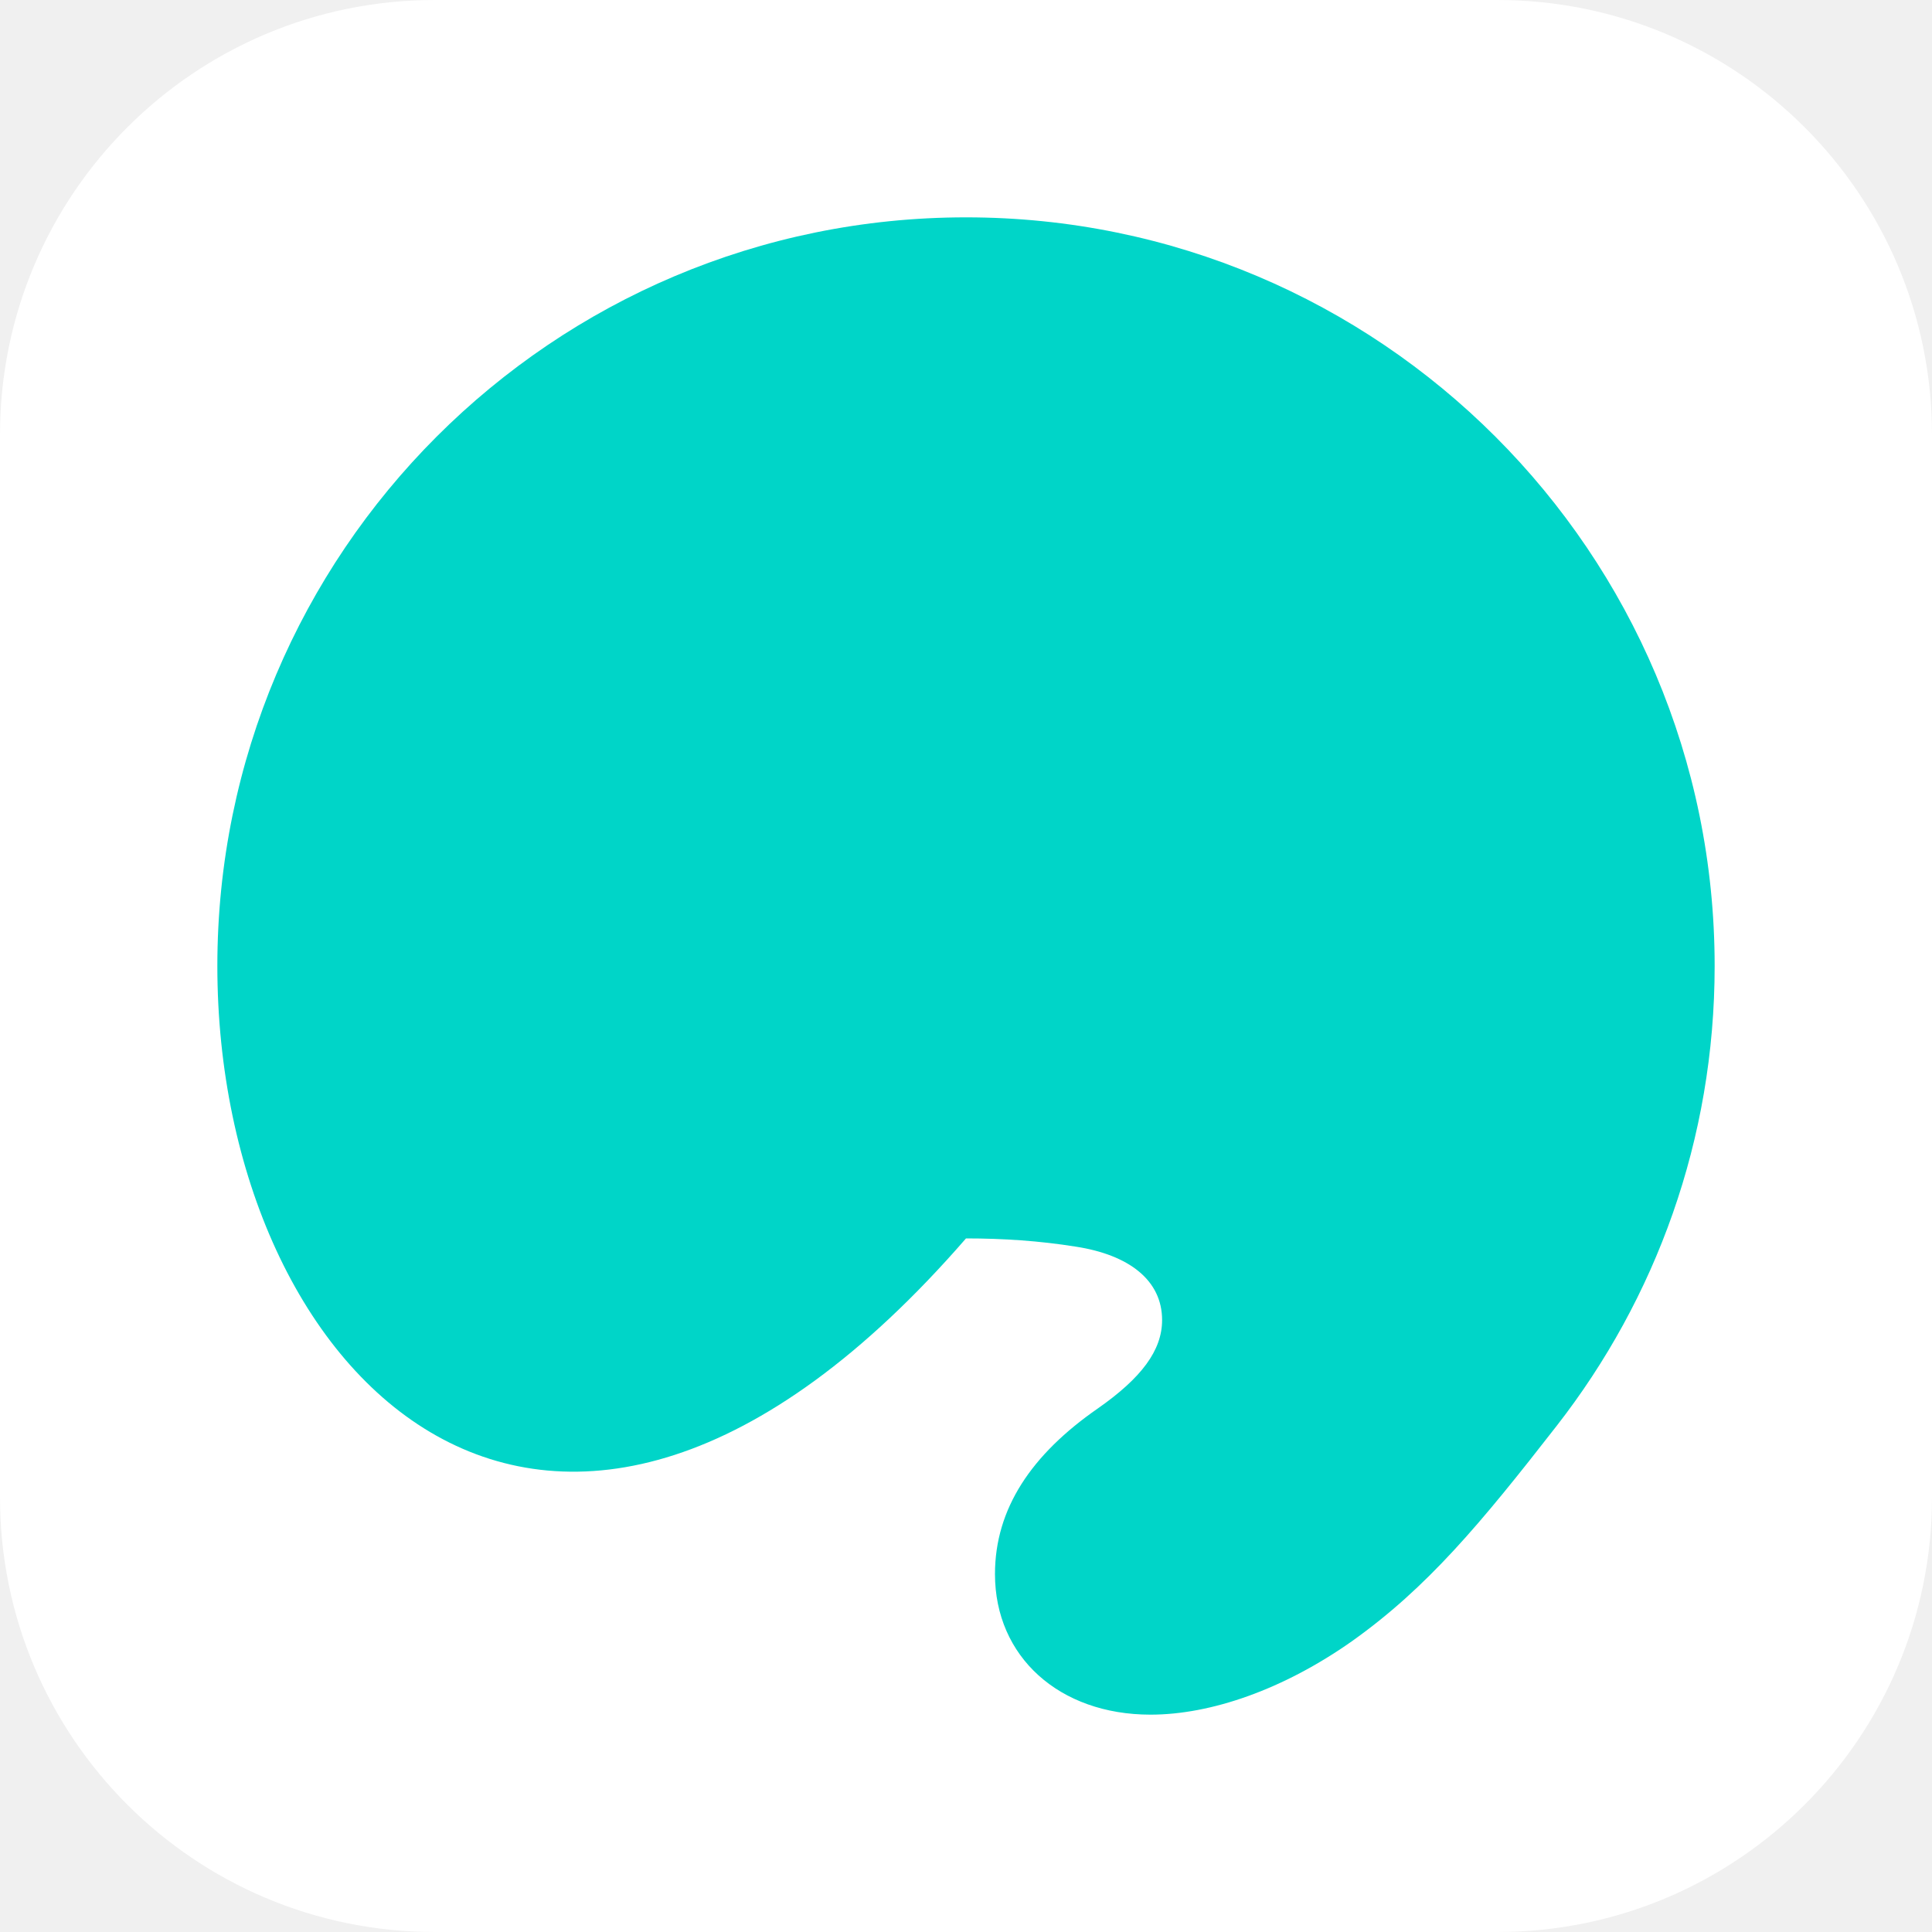
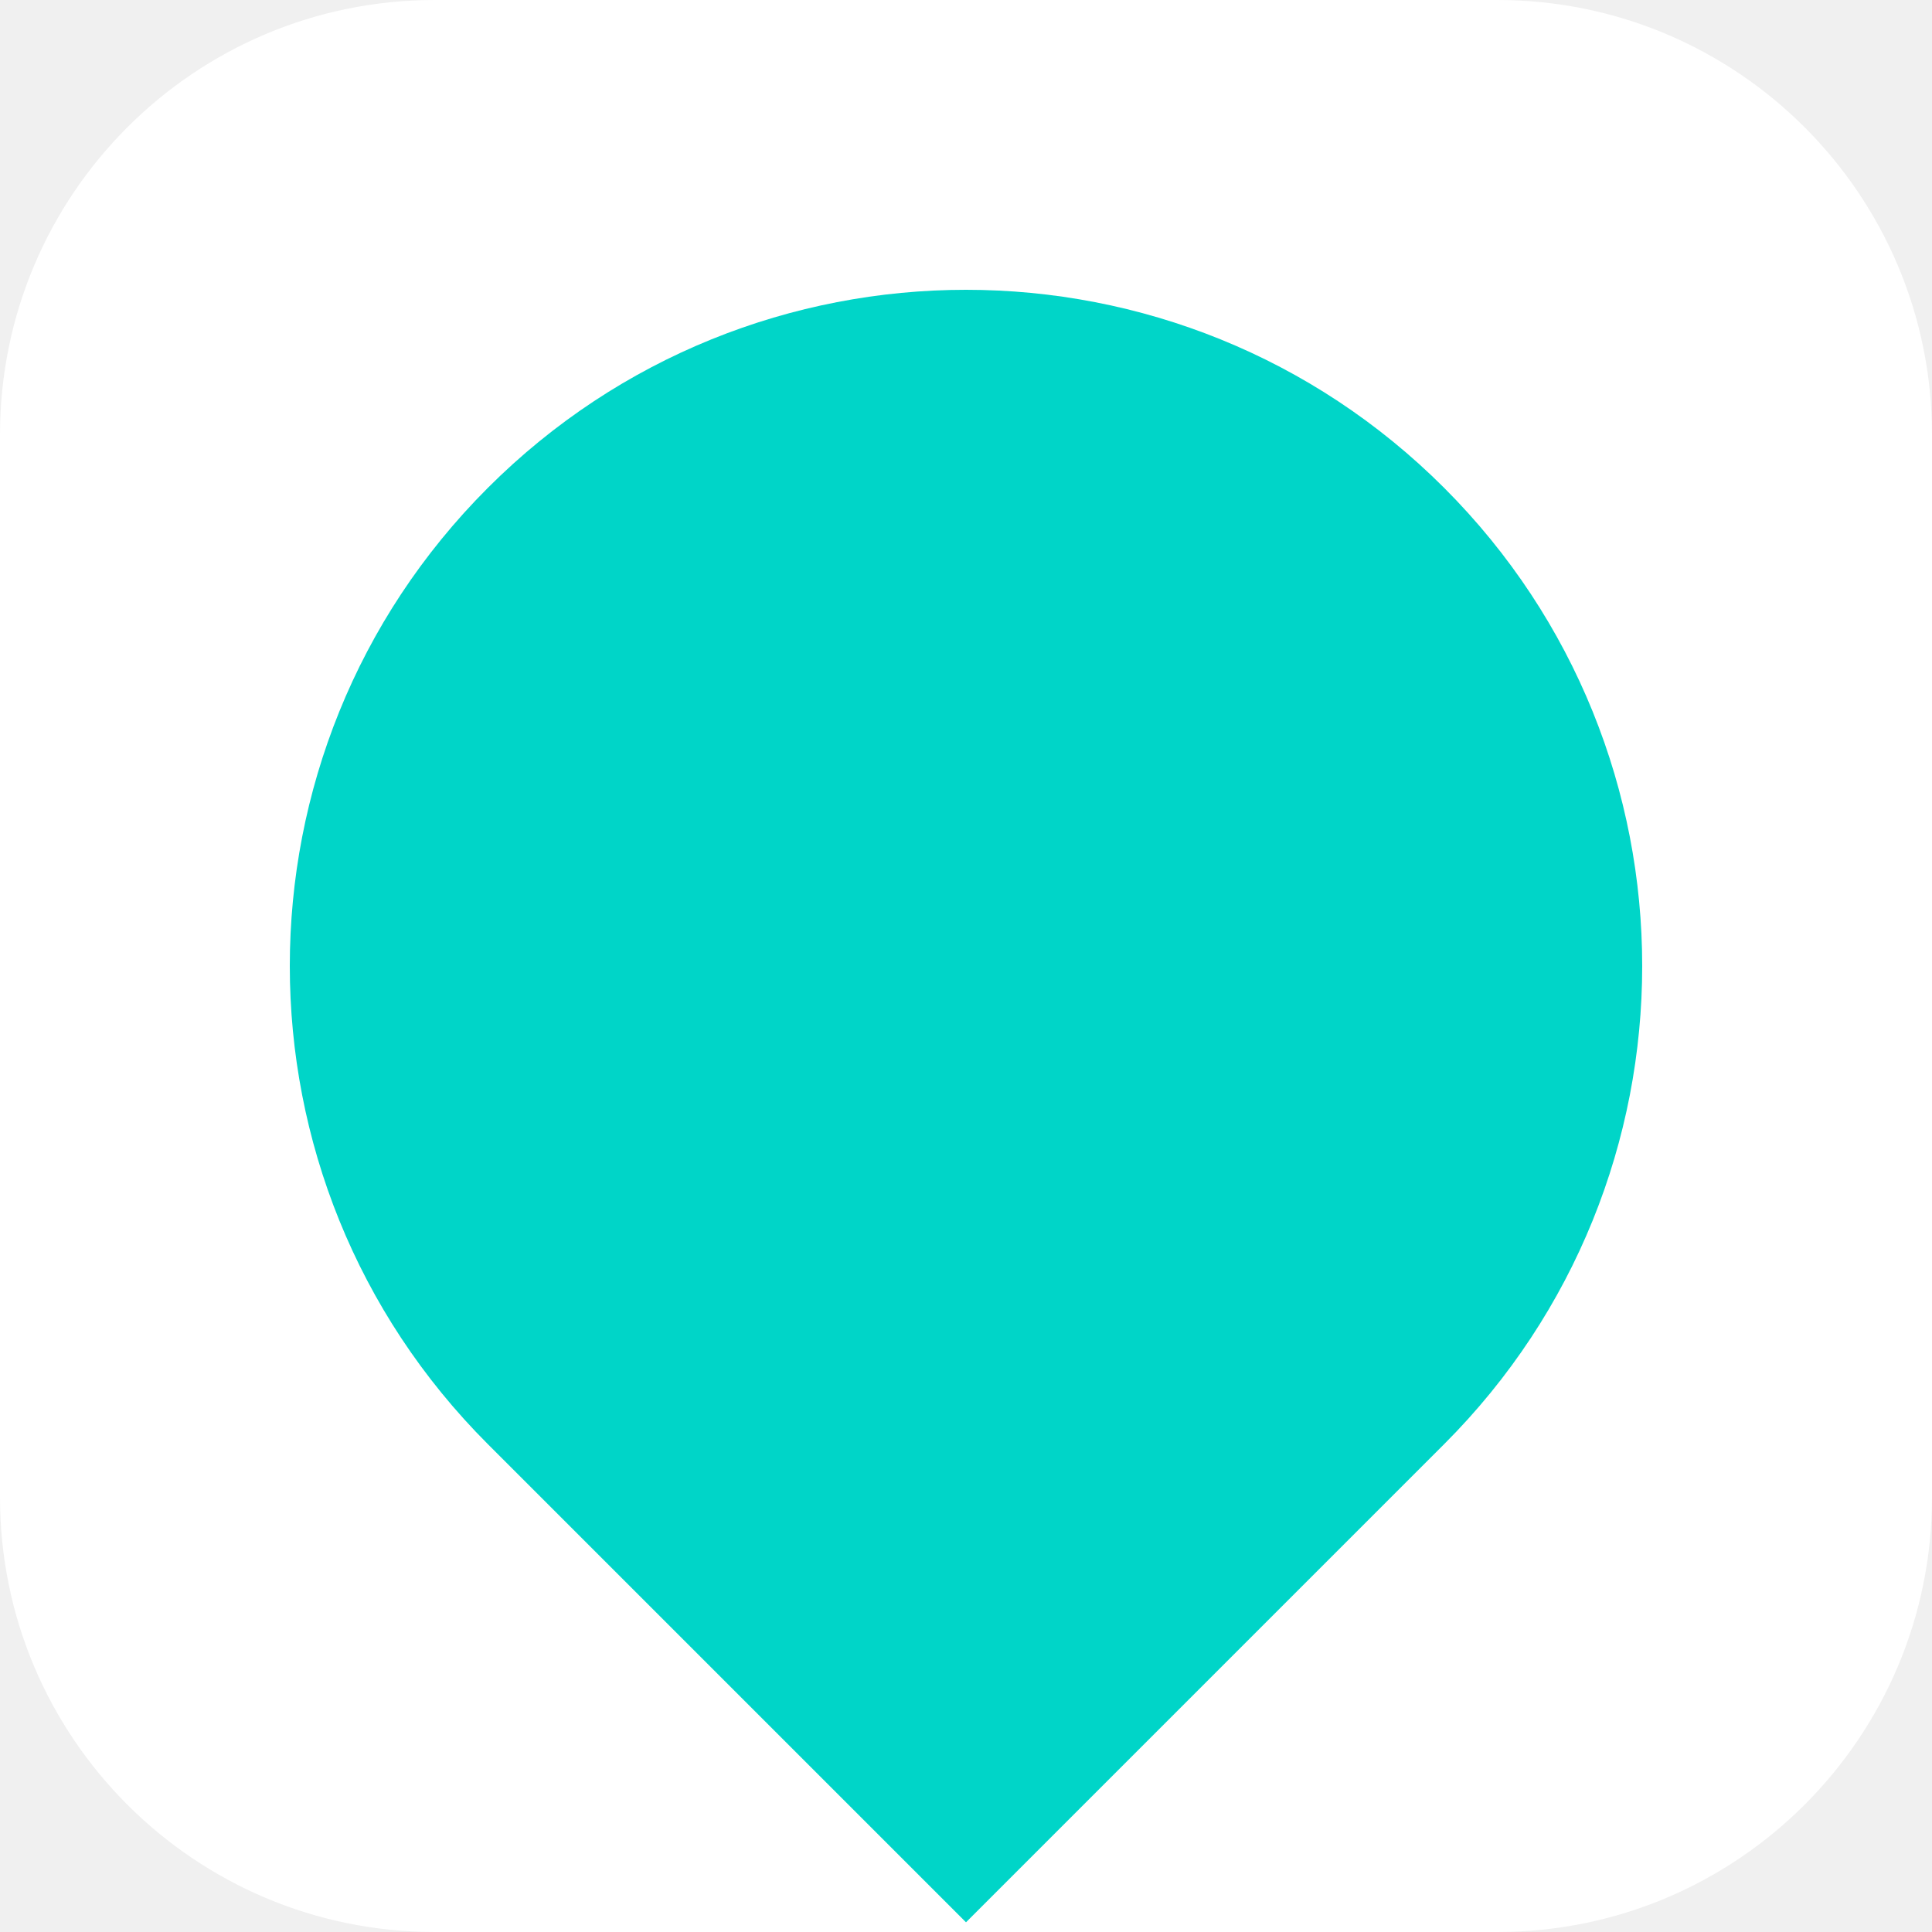
<svg xmlns="http://www.w3.org/2000/svg" viewBox="0 0 40 40" width="40" height="40">
  <rect width="40" height="40" rx="9" fill="#FFFFFF" />
-   <path fill="#00D5C8" d="M20 4.5c8.56 0 15.5 6.94 15.5 15.5 0 3.59-1.22 6.89-3.27 9.52-1.58 2.03-2.68 3.35-4.24 4.46-1.42 1-2.92 1.52-4.17 1.52-1.89 0-3.22-1.2-3.22-2.91 0-1.36.76-2.48 2.13-3.43.9-.63 1.33-1.2 1.33-1.83 0-.82-.68-1.35-1.79-1.52-.75-.12-1.5-.17-2.27-.17C11.44 35.5 4.5 28.56 4.5 20S11.44 4.5 20 4.5Z" />
+   <path transform="rotate(-45 20 20)" fill="#00D5C8" d="M6 34V20A14 14 0 0 1 20 6a14 14 0 0 1 14 14 14 14 0 0 1-14 14Z" />
</svg>
